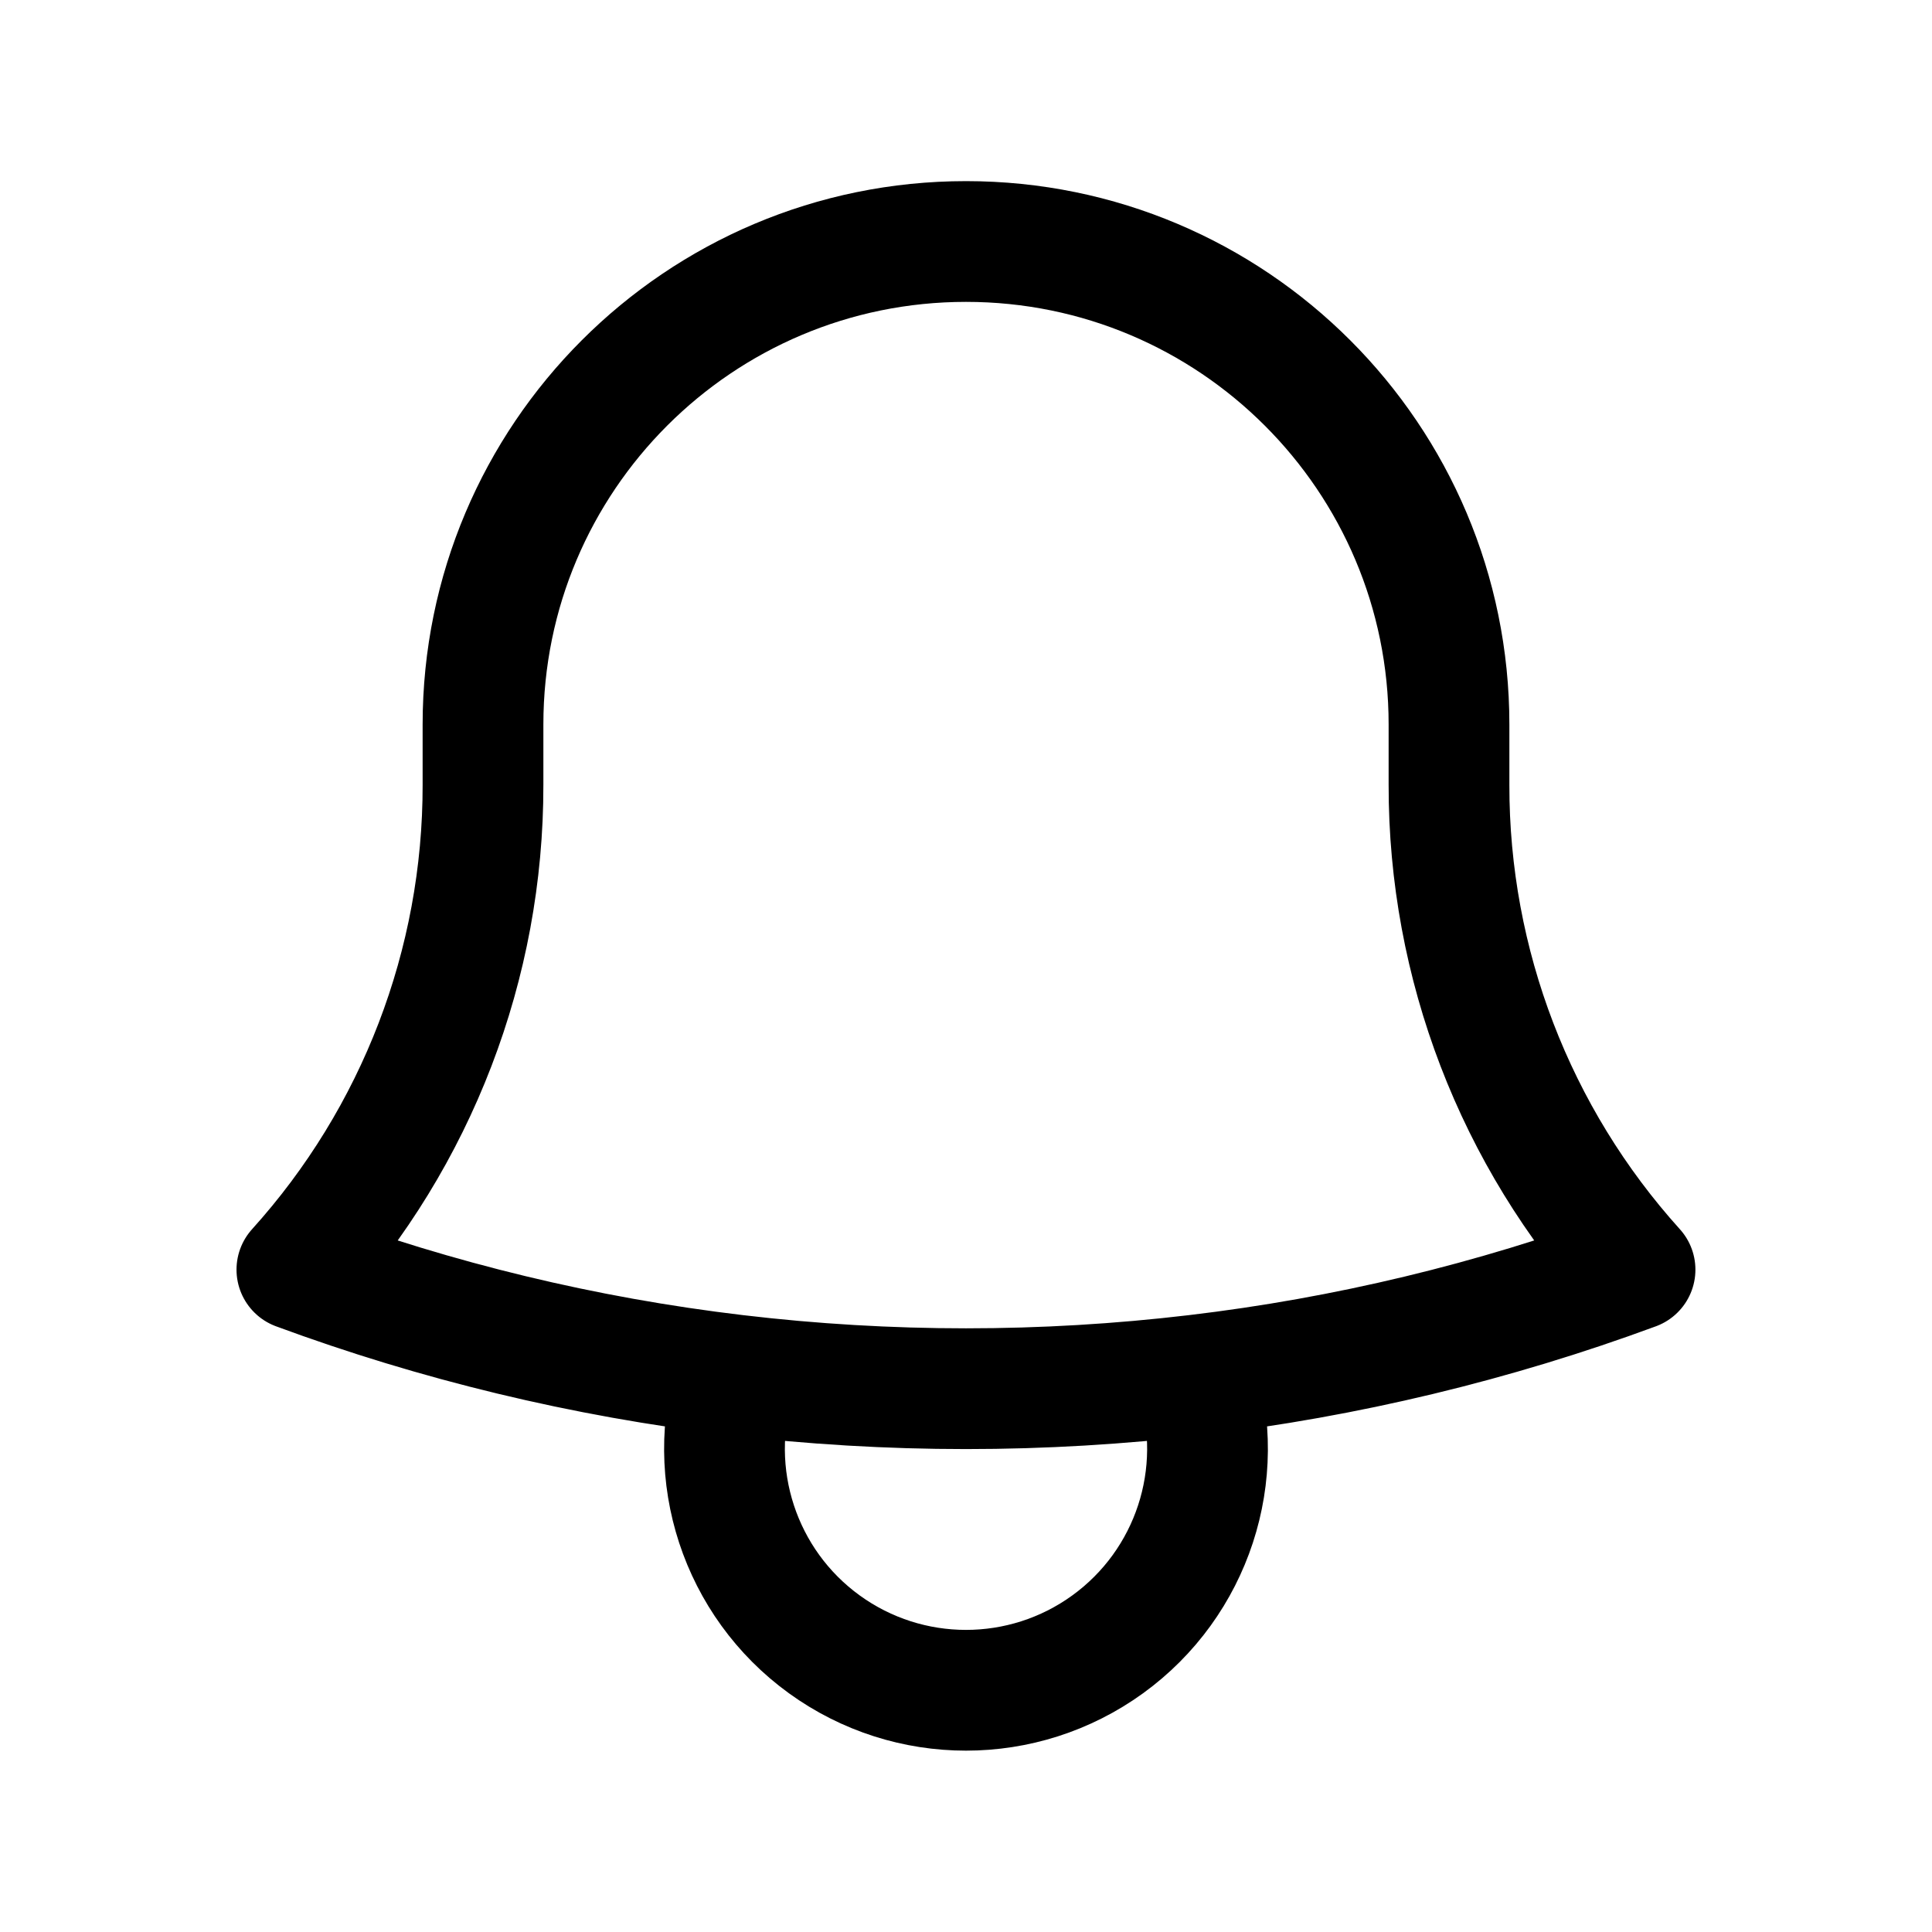
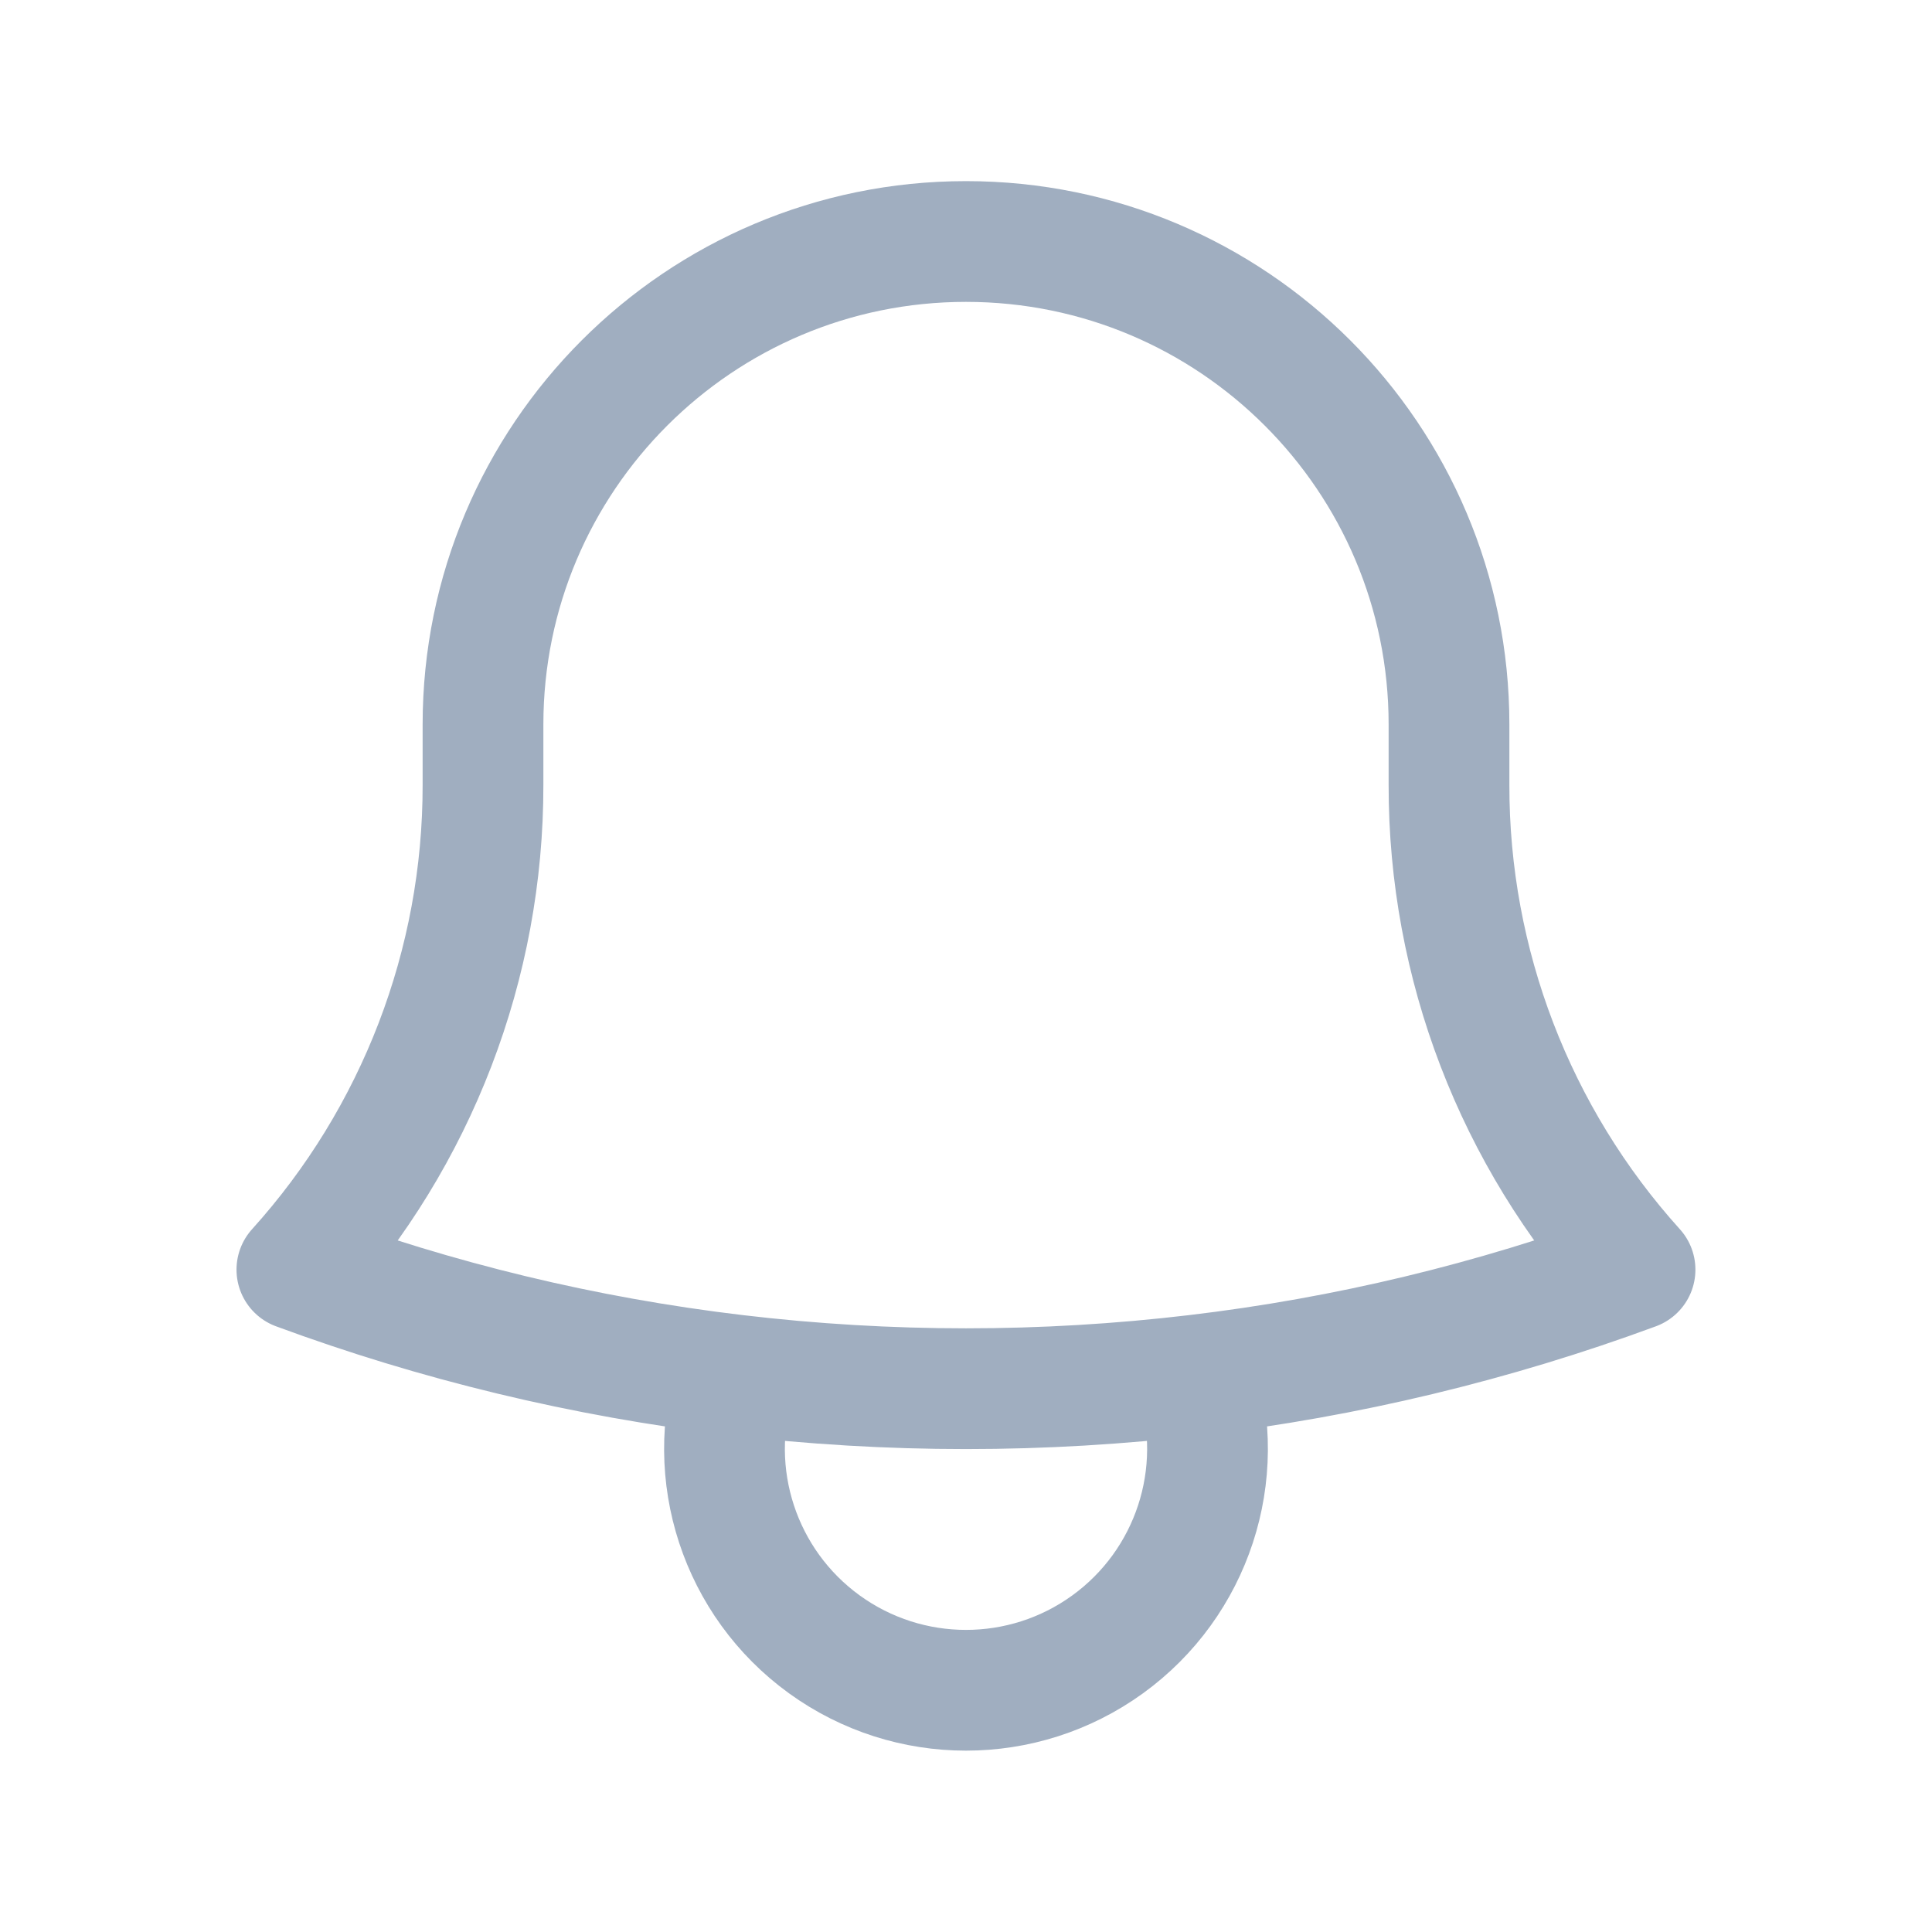
- <svg xmlns="http://www.w3.org/2000/svg" fill="none" viewBox="0 0 24 24" stroke-width="1.5" stroke="currentColor" class="size-6">
+ <svg xmlns="http://www.w3.org/2000/svg" fill="none" viewBox="0 0 24 24" stroke-width="1.5" stroke="#A0AEC0" class="size-6">
  <path stroke-linecap="round" stroke-linejoin="round" d="M14.857 17.082a23.848 23.848 0 0 0 5.454-1.31A8.967 8.967 0 0 1 18 9.75V9A6 6 0 0 0 6 9v.75a8.967 8.967 0 0 1-2.312 6.022c1.733.64 3.56 1.085 5.455 1.31m5.714 0a24.255 24.255 0 0 1-5.714 0m5.714 0a3 3 0 1 1-5.714 0" />
</svg>
